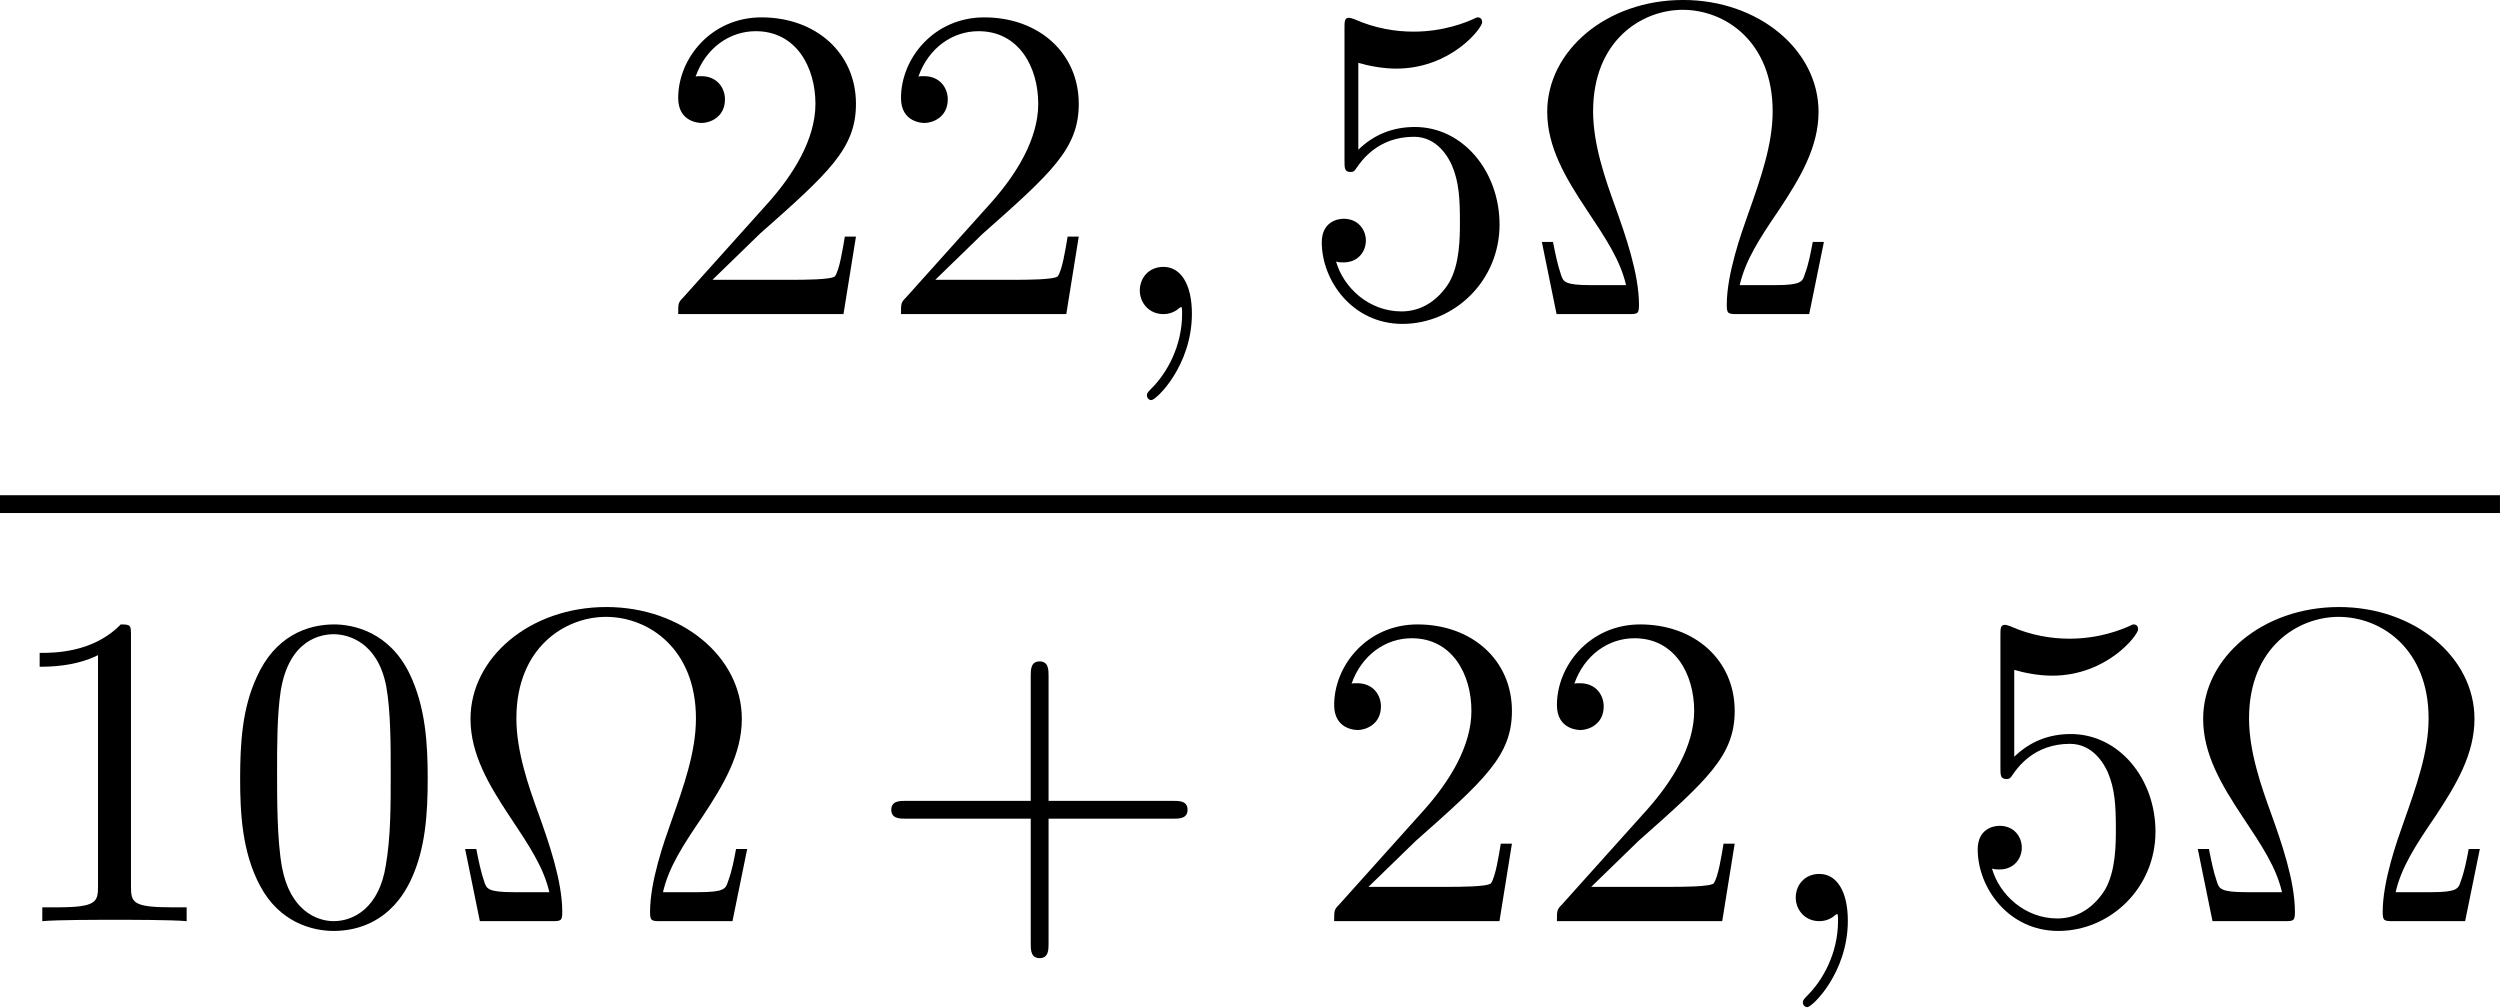
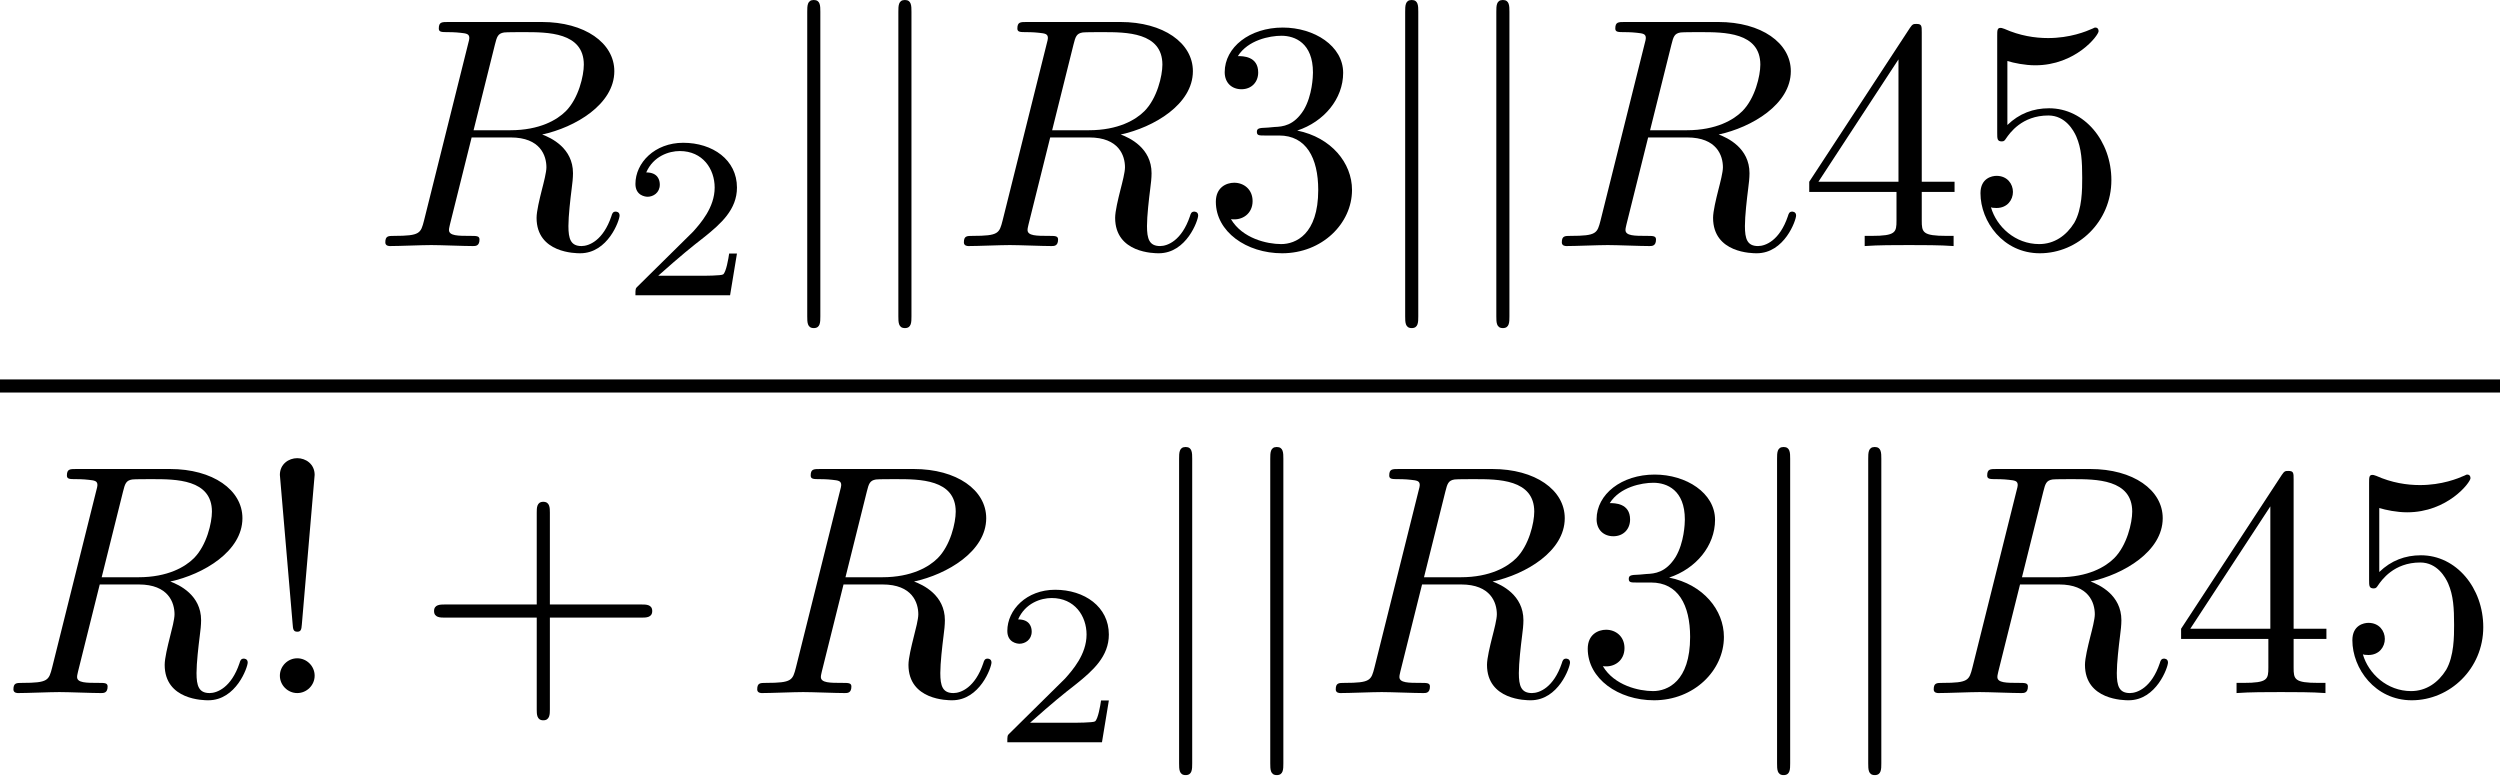
- <svg xmlns="http://www.w3.org/2000/svg" xmlns:xlink="http://www.w3.org/1999/xlink" version="1.1" width="78.262pt" height="31.528pt" viewBox="362.109 393.748 78.262 31.528">
+ <svg xmlns="http://www.w3.org/2000/svg" xmlns:xlink="http://www.w3.org/1999/xlink" version="1.1" width="106.282pt" height="32.951pt" viewBox="499.526 83.128 106.282 32.951">
  <defs>
-     <path id="g8-59" d="M2.022-.01C2.022-.667 1.773-1.056 1.385-1.056C1.056-1.056 .857-.807 .857-.528C.857-.259 1.056 0 1.385 0C1.504 0 1.634-.04 1.733-.13C1.763-.149 1.773-.159 1.783-.159S1.803-.149 1.803-.01C1.803 .727 1.455 1.325 1.126 1.654C1.016 1.763 1.016 1.783 1.016 1.813C1.016 1.883 1.066 1.923 1.116 1.923C1.225 1.923 2.022 1.156 2.022-.01Z" />
-     <path id="g11-10" d="M6.745-1.614H6.496C6.446-1.355 6.406-1.126 6.316-.887C6.267-.727 6.237-.648 5.659-.648H4.862C4.991-1.205 5.3-1.684 5.748-2.341C6.217-3.049 6.625-3.736 6.625-4.523C6.625-5.908 5.28-7.024 3.597-7.024C1.883-7.024 .558-5.888 .558-4.523C.558-3.736 .966-3.049 1.435-2.341C1.873-1.684 2.192-1.205 2.321-.648H1.524C.946-.648 .917-.727 .867-.877C.787-1.106 .737-1.365 .687-1.614H.438L.767 0H2.361C2.58 0 2.61 0 2.61-.209C2.61-.907 2.301-1.783 2.072-2.421C1.863-2.999 1.584-3.786 1.584-4.533C1.584-6.127 2.68-6.804 3.587-6.804C4.543-6.804 5.599-6.087 5.599-4.533C5.599-3.786 5.33-3.029 5.041-2.212C4.892-1.793 4.573-.897 4.573-.209C4.573 0 4.603 0 4.832 0H6.416L6.745-1.614Z" />
-     <path id="g11-43" d="M4.075-2.291H6.854C6.994-2.291 7.183-2.291 7.183-2.491S6.994-2.69 6.854-2.69H4.075V-5.479C4.075-5.619 4.075-5.808 3.875-5.808S3.676-5.619 3.676-5.479V-2.69H.887C.747-2.69 .558-2.69 .558-2.491S.747-2.291 .887-2.291H3.676V.498C3.676 .638 3.676 .827 3.875 .827S4.075 .638 4.075 .498V-2.291Z" />
-     <path id="g11-48" d="M4.583-3.188C4.583-3.985 4.533-4.782 4.184-5.519C3.726-6.476 2.909-6.635 2.491-6.635C1.893-6.635 1.166-6.376 .757-5.45C.438-4.762 .389-3.985 .389-3.188C.389-2.441 .428-1.544 .837-.787C1.265 .02 1.993 .219 2.481 .219C3.019 .219 3.776 .01 4.214-.936C4.533-1.624 4.583-2.401 4.583-3.188ZM2.481 0C2.092 0 1.504-.249 1.325-1.205C1.215-1.803 1.215-2.72 1.215-3.308C1.215-3.945 1.215-4.603 1.295-5.141C1.484-6.326 2.232-6.416 2.481-6.416C2.809-6.416 3.467-6.237 3.656-5.25C3.756-4.692 3.756-3.935 3.756-3.308C3.756-2.56 3.756-1.883 3.646-1.245C3.497-.299 2.929 0 2.481 0Z" />
-     <path id="g11-49" d="M2.929-6.376C2.929-6.615 2.929-6.635 2.7-6.635C2.082-5.998 1.205-5.998 .887-5.998V-5.689C1.086-5.689 1.674-5.689 2.192-5.948V-.787C2.192-.428 2.162-.309 1.265-.309H.946V0C1.295-.03 2.162-.03 2.56-.03S3.826-.03 4.174 0V-.309H3.856C2.959-.309 2.929-.418 2.929-.787V-6.376Z" />
-     <path id="g11-50" d="M1.265-.767L2.321-1.793C3.875-3.168 4.473-3.706 4.473-4.702C4.473-5.838 3.577-6.635 2.361-6.635C1.235-6.635 .498-5.719 .498-4.832C.498-4.274 .996-4.274 1.026-4.274C1.196-4.274 1.544-4.394 1.544-4.802C1.544-5.061 1.365-5.32 1.016-5.32C.936-5.32 .917-5.32 .887-5.31C1.116-5.958 1.654-6.326 2.232-6.326C3.138-6.326 3.567-5.519 3.567-4.702C3.567-3.905 3.068-3.118 2.521-2.501L.608-.369C.498-.259 .498-.239 .498 0H4.194L4.473-1.733H4.224C4.174-1.435 4.105-.996 4.005-.847C3.935-.767 3.278-.767 3.059-.767H1.265Z" />
-     <path id="g11-53" d="M4.473-2.002C4.473-3.188 3.656-4.184 2.58-4.184C2.102-4.184 1.674-4.025 1.315-3.676V-5.619C1.514-5.559 1.843-5.489 2.162-5.489C3.387-5.489 4.085-6.396 4.085-6.526C4.085-6.585 4.055-6.635 3.985-6.635C3.975-6.635 3.955-6.635 3.905-6.605C3.706-6.516 3.218-6.316 2.55-6.316C2.152-6.316 1.694-6.386 1.225-6.595C1.146-6.625 1.126-6.625 1.106-6.625C1.006-6.625 1.006-6.545 1.006-6.386V-3.437C1.006-3.258 1.006-3.178 1.146-3.178C1.215-3.178 1.235-3.208 1.275-3.268C1.385-3.427 1.753-3.965 2.56-3.965C3.078-3.965 3.328-3.507 3.407-3.328C3.567-2.959 3.587-2.57 3.587-2.072C3.587-1.724 3.587-1.126 3.347-.707C3.108-.319 2.74-.06 2.281-.06C1.554-.06 .986-.588 .817-1.176C.847-1.166 .877-1.156 .986-1.156C1.315-1.156 1.484-1.405 1.484-1.644S1.315-2.132 .986-2.132C.847-2.132 .498-2.062 .498-1.604C.498-.747 1.186 .219 2.301 .219C3.457 .219 4.473-.737 4.473-2.002Z" />
+     <path id="g17-33" d="M1.524-2.082L1.913-6.625C1.913-6.954 1.644-7.133 1.385-7.133S.857-6.954 .857-6.625L1.245-2.092C1.255-1.943 1.265-1.863 1.385-1.863C1.484-1.863 1.514-1.913 1.524-2.082ZM1.913-.528C1.913-.817 1.674-1.056 1.385-1.056S.857-.817 .857-.528S1.096 0 1.385 0S1.913-.239 1.913-.528Z" />
+     <path id="g17-43" d="M4.075-2.291H6.854C6.994-2.291 7.183-2.291 7.183-2.491S6.994-2.69 6.854-2.69H4.075V-5.479C4.075-5.619 4.075-5.808 3.875-5.808S3.676-5.619 3.676-5.479V-2.69H.887C.747-2.69 .558-2.69 .558-2.491S.747-2.291 .887-2.291H3.676V.498C3.676 .638 3.676 .827 3.875 .827S4.075 .638 4.075 .498V-2.291Z" />
+     <path id="g17-51" d="M2.889-3.507C3.706-3.776 4.284-4.473 4.284-5.26C4.284-6.077 3.407-6.635 2.451-6.635C1.445-6.635 .687-6.037 .687-5.28C.687-4.951 .907-4.762 1.196-4.762C1.504-4.762 1.704-4.981 1.704-5.27C1.704-5.768 1.235-5.768 1.086-5.768C1.395-6.257 2.052-6.386 2.411-6.386C2.819-6.386 3.367-6.167 3.367-5.27C3.367-5.151 3.347-4.573 3.088-4.134C2.79-3.656 2.451-3.626 2.202-3.616C2.122-3.606 1.883-3.587 1.813-3.587C1.733-3.577 1.664-3.567 1.664-3.467C1.664-3.357 1.733-3.357 1.903-3.357H2.341C3.158-3.357 3.527-2.68 3.527-1.704C3.527-.349 2.839-.06 2.401-.06C1.973-.06 1.225-.229 .877-.817C1.225-.767 1.534-.986 1.534-1.365C1.534-1.724 1.265-1.923 .976-1.923C.737-1.923 .418-1.783 .418-1.345C.418-.438 1.345 .219 2.431 .219C3.646 .219 4.553-.687 4.553-1.704C4.553-2.521 3.925-3.298 2.889-3.507Z" />
+     <path id="g17-52" d="M2.929-1.644V-.777C2.929-.418 2.909-.309 2.172-.309H1.963V0C2.371-.03 2.889-.03 3.308-.03S4.254-.03 4.663 0V-.309H4.453C3.716-.309 3.696-.418 3.696-.777V-1.644H4.692V-1.953H3.696V-6.486C3.696-6.685 3.696-6.745 3.537-6.745C3.447-6.745 3.417-6.745 3.337-6.625L.279-1.953V-1.644H2.929ZM2.989-1.953H.558L2.989-5.669V-1.953Z" />
+     <path id="g17-53" d="M4.473-2.002C4.473-3.188 3.656-4.184 2.58-4.184C2.102-4.184 1.674-4.025 1.315-3.676V-5.619C1.514-5.559 1.843-5.489 2.162-5.489C3.387-5.489 4.085-6.396 4.085-6.526C4.085-6.585 4.055-6.635 3.985-6.635C3.975-6.635 3.955-6.635 3.905-6.605C3.706-6.516 3.218-6.316 2.55-6.316C2.152-6.316 1.694-6.386 1.225-6.595C1.146-6.625 1.126-6.625 1.106-6.625C1.006-6.625 1.006-6.545 1.006-6.386V-3.437C1.006-3.258 1.006-3.178 1.146-3.178C1.215-3.178 1.235-3.208 1.275-3.268C1.385-3.427 1.753-3.965 2.56-3.965C3.078-3.965 3.328-3.507 3.407-3.328C3.567-2.959 3.587-2.57 3.587-2.072C3.587-1.724 3.587-1.126 3.347-.707C3.108-.319 2.74-.06 2.281-.06C1.554-.06 .986-.588 .817-1.176C.847-1.166 .877-1.156 .986-1.156C1.315-1.156 1.484-1.405 1.484-1.644S1.315-2.132 .986-2.132C.847-2.132 .498-2.062 .498-1.604C.498-.747 1.186 .219 2.301 .219C3.457 .219 4.473-.737 4.473-2.002Z" />
+     <path id="g12-106" d="M1.584-7.113C1.584-7.293 1.584-7.472 1.385-7.472S1.186-7.293 1.186-7.113V2.132C1.186 2.311 1.186 2.491 1.385 2.491S1.584 2.311 1.584 2.132V-7.113Z" />
+     <path id="g18-50" d="M3.522-1.269H3.285C3.264-1.116 3.194-.704 3.103-.635C3.048-.593 2.511-.593 2.413-.593H1.13C1.862-1.241 2.106-1.437 2.525-1.764C3.041-2.176 3.522-2.608 3.522-3.271C3.522-4.115 2.783-4.631 1.89-4.631C1.025-4.631 .439-4.024 .439-3.382C.439-3.027 .739-2.992 .809-2.992C.976-2.992 1.179-3.11 1.179-3.361C1.179-3.487 1.13-3.731 .767-3.731C.983-4.226 1.458-4.38 1.785-4.38C2.483-4.38 2.845-3.836 2.845-3.271C2.845-2.664 2.413-2.183 2.19-1.932L.509-.272C.439-.209 .439-.195 .439 0H3.313L3.522-1.269Z" />
+     <path id="g14-82" d="M3.736-6.117C3.796-6.356 3.826-6.456 4.015-6.486C4.105-6.496 4.423-6.496 4.623-6.496C5.33-6.496 6.436-6.496 6.436-5.509C6.436-5.171 6.276-4.483 5.888-4.095C5.629-3.836 5.101-3.517 4.204-3.517H3.088L3.736-6.117ZM5.171-3.387C6.177-3.606 7.362-4.304 7.362-5.31C7.362-6.167 6.466-6.804 5.161-6.804H2.321C2.122-6.804 2.032-6.804 2.032-6.605C2.032-6.496 2.122-6.496 2.311-6.496C2.331-6.496 2.521-6.496 2.69-6.476C2.869-6.456 2.959-6.446 2.959-6.316C2.959-6.276 2.949-6.247 2.919-6.127L1.584-.777C1.484-.389 1.465-.309 .677-.309C.498-.309 .408-.309 .408-.11C.408 0 .528 0 .548 0C.827 0 1.524-.03 1.803-.03S2.79 0 3.068 0C3.148 0 3.268 0 3.268-.199C3.268-.309 3.178-.309 2.989-.309C2.62-.309 2.341-.309 2.341-.488C2.341-.548 2.361-.598 2.371-.658L3.029-3.298H4.214C5.121-3.298 5.3-2.74 5.3-2.391C5.3-2.242 5.22-1.933 5.161-1.704C5.091-1.425 5.001-1.056 5.001-.857C5.001 .219 6.197 .219 6.326 .219C7.173 .219 7.522-.787 7.522-.927C7.522-1.046 7.412-1.046 7.402-1.046C7.313-1.046 7.293-.976 7.273-.907C7.024-.169 6.595 0 6.366 0C6.037 0 5.968-.219 5.968-.608C5.968-.917 6.027-1.425 6.067-1.743C6.087-1.883 6.107-2.072 6.107-2.212C6.107-2.979 5.44-3.288 5.171-3.387Z" />
  </defs>
  <g id="page1" transform="matrix(1.4 0 0 1.4 0 0)">
-     <use x="273.316" y="288.272" xlink:href="#g11-50" />
-     <use x="278.298" y="288.272" xlink:href="#g11-50" />
-     <use x="283.279" y="288.272" xlink:href="#g8-59" />
-     <use x="287.707" y="288.272" xlink:href="#g11-53" />
-     <use x="292.688" y="288.272" xlink:href="#g11-10" />
-     <rect x="258.649" y="292.322" height=".398" width="55.901" />
-     <use x="258.649" y="301.846" xlink:href="#g11-49" />
-     <use x="263.63" y="301.846" xlink:href="#g11-48" />
-     <use x="268.612" y="301.846" xlink:href="#g11-10" />
-     <use x="278.021" y="301.846" xlink:href="#g11-43" />
-     <use x="287.984" y="301.846" xlink:href="#g11-50" />
-     <use x="292.965" y="301.846" xlink:href="#g11-50" />
-     <use x="297.946" y="301.846" xlink:href="#g8-59" />
-     <use x="302.374" y="301.846" xlink:href="#g11-53" />
-     <use x="307.355" y="301.846" xlink:href="#g11-10" />
+     <use x="368.097" y="66.849" xlink:href="#g14-82" />
+     <use x="375.661" y="68.344" xlink:href="#g18-50" />
+     <use x="380.131" y="66.849" xlink:href="#g12-106" />
+     <use x="382.898" y="66.849" xlink:href="#g12-106" />
+     <use x="385.666" y="66.849" xlink:href="#g14-82" />
+     <use x="393.307" y="66.849" xlink:href="#g17-51" />
+     <use x="398.288" y="66.849" xlink:href="#g12-106" />
+     <use x="401.056" y="66.849" xlink:href="#g12-106" />
+     <use x="403.823" y="66.849" xlink:href="#g14-82" />
+     <use x="411.465" y="66.849" xlink:href="#g17-52" />
+     <use x="416.446" y="66.849" xlink:href="#g17-53" />
+     <rect x="356.804" y="70.899" height=".398" width="75.916" />
+     <use x="356.804" y="80.423" xlink:href="#g14-82" />
+     <use x="364.446" y="80.423" xlink:href="#g17-33" />
+     <use x="369.427" y="80.423" xlink:href="#g17-43" />
+     <use x="379.39" y="80.423" xlink:href="#g14-82" />
+     <use x="386.954" y="81.917" xlink:href="#g18-50" />
+     <use x="391.423" y="80.423" xlink:href="#g12-106" />
+     <use x="394.191" y="80.423" xlink:href="#g12-106" />
+     <use x="396.958" y="80.423" xlink:href="#g14-82" />
+     <use x="404.6" y="80.423" xlink:href="#g17-51" />
+     <use x="409.581" y="80.423" xlink:href="#g12-106" />
+     <use x="412.349" y="80.423" xlink:href="#g12-106" />
+     <use x="415.116" y="80.423" xlink:href="#g14-82" />
+     <use x="422.757" y="80.423" xlink:href="#g17-52" />
+     <use x="427.739" y="80.423" xlink:href="#g17-53" />
  </g>
</svg>
